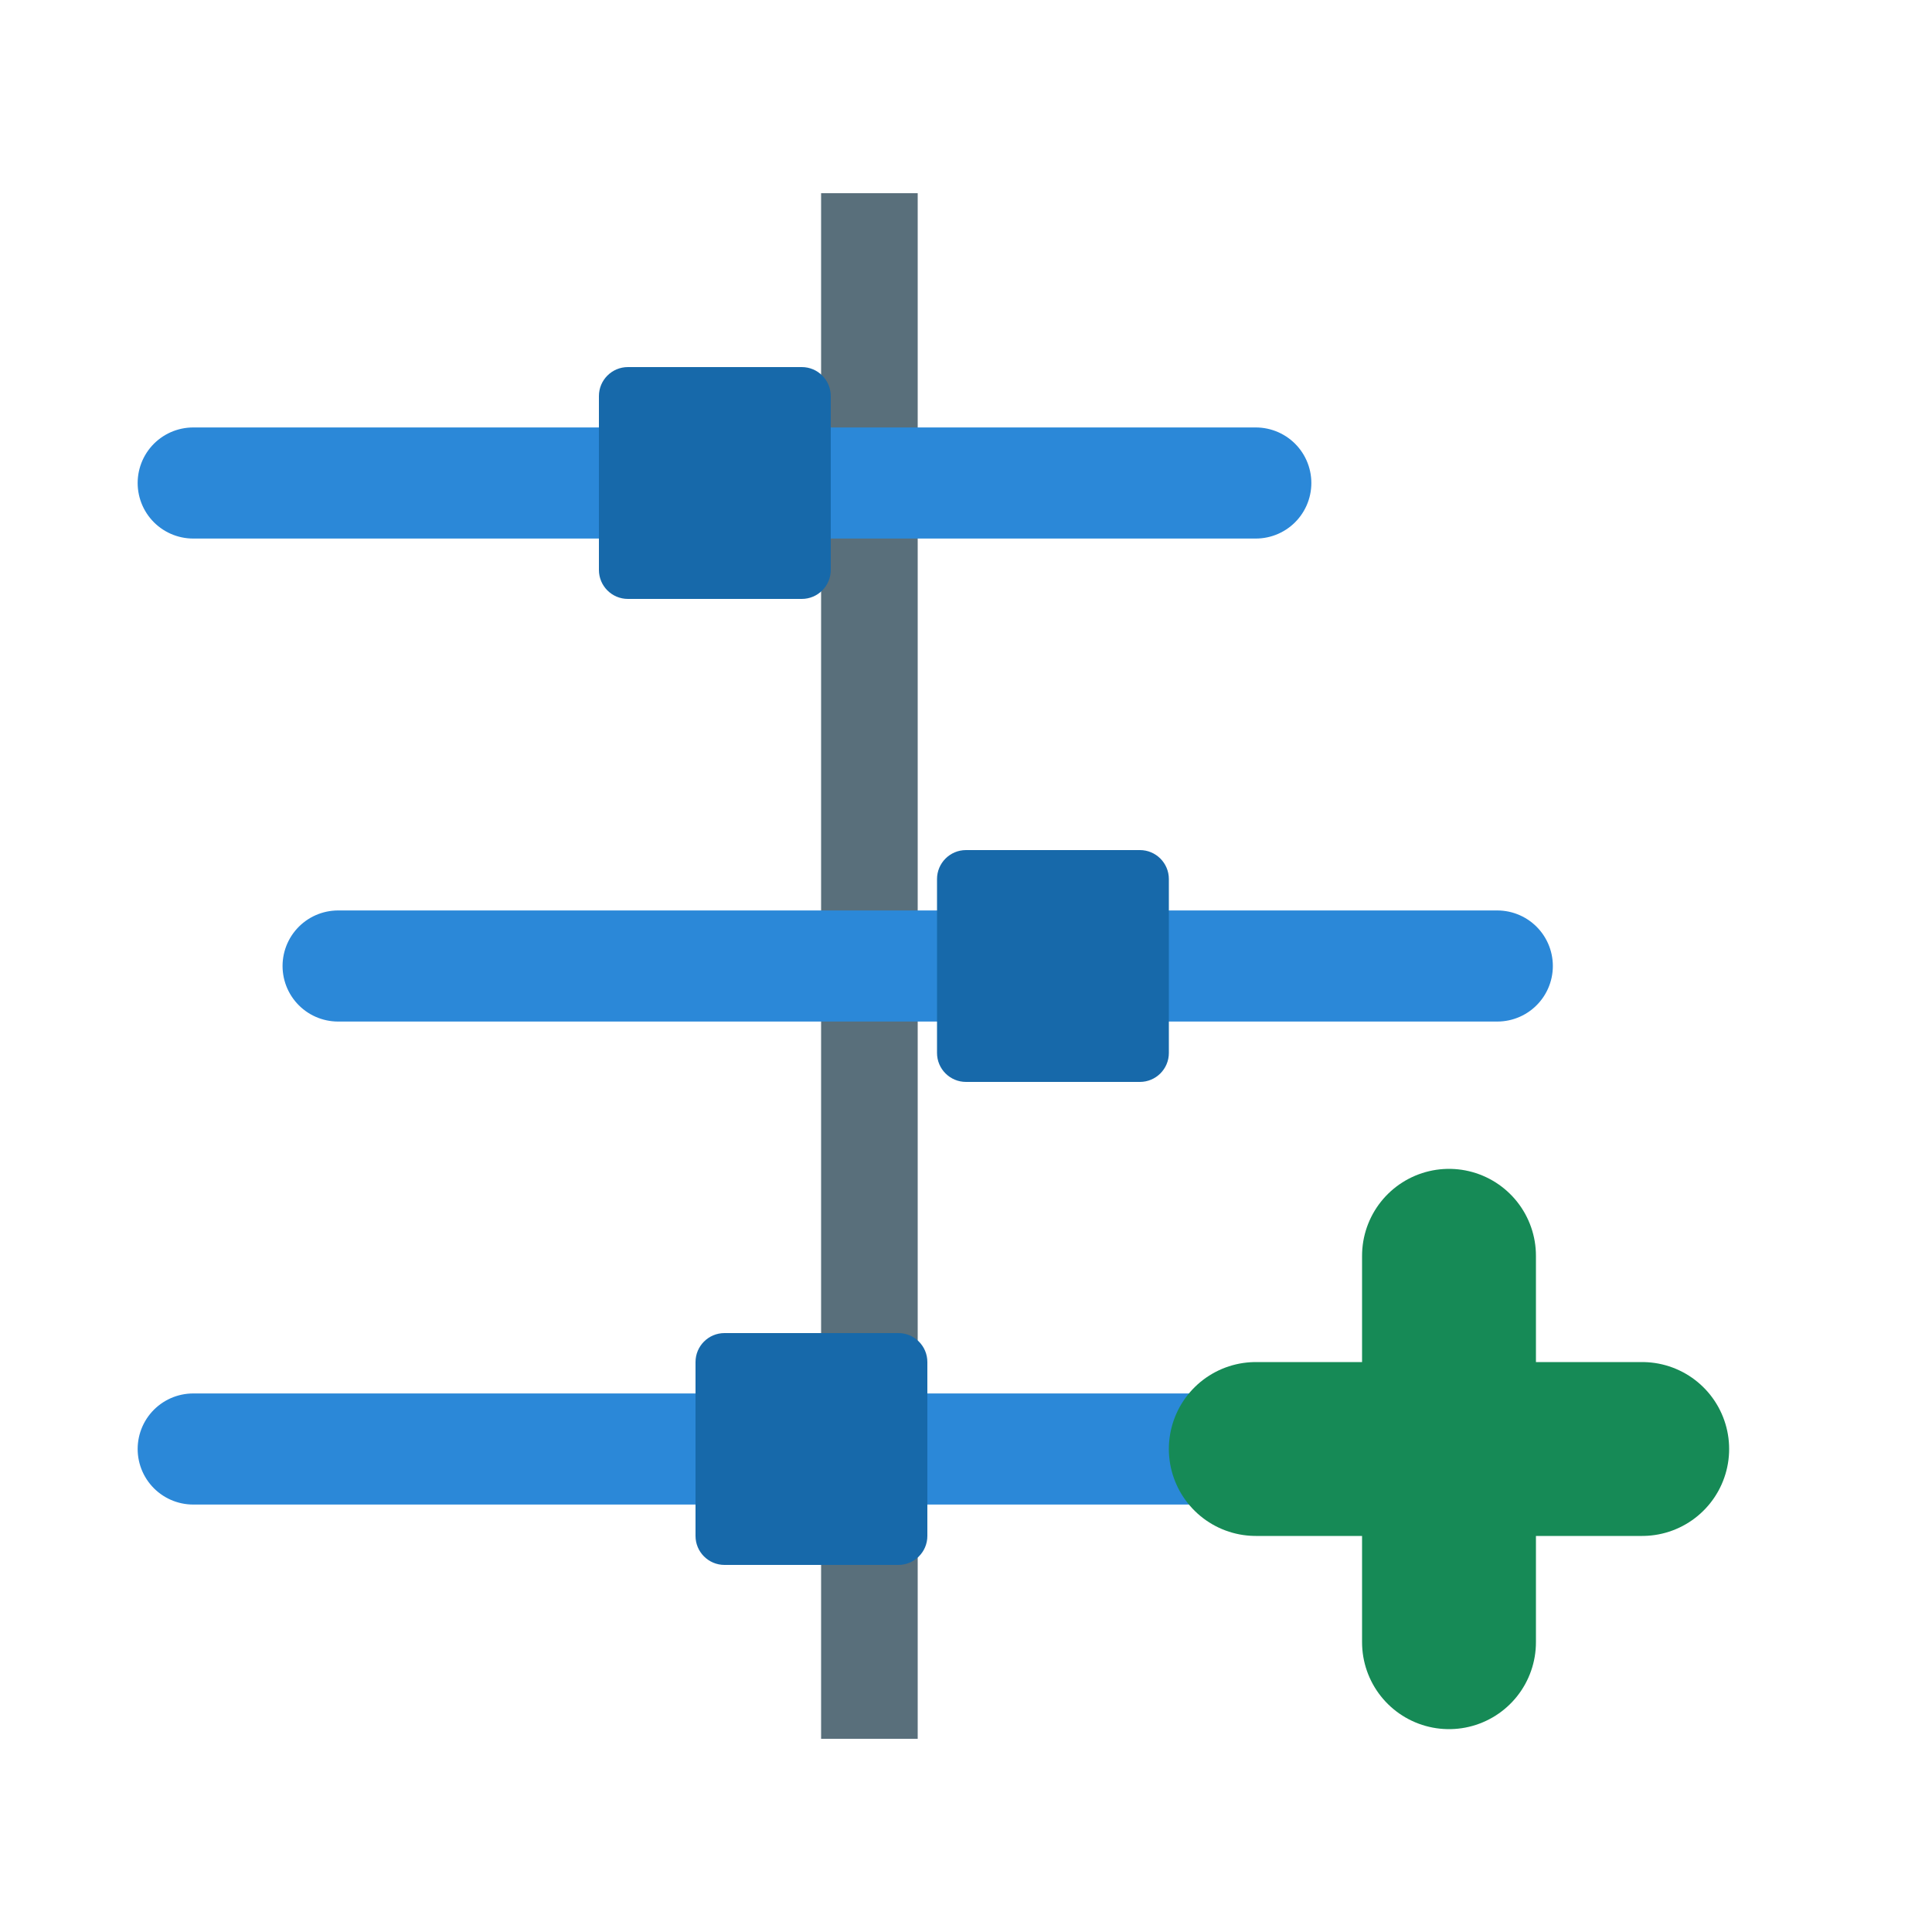
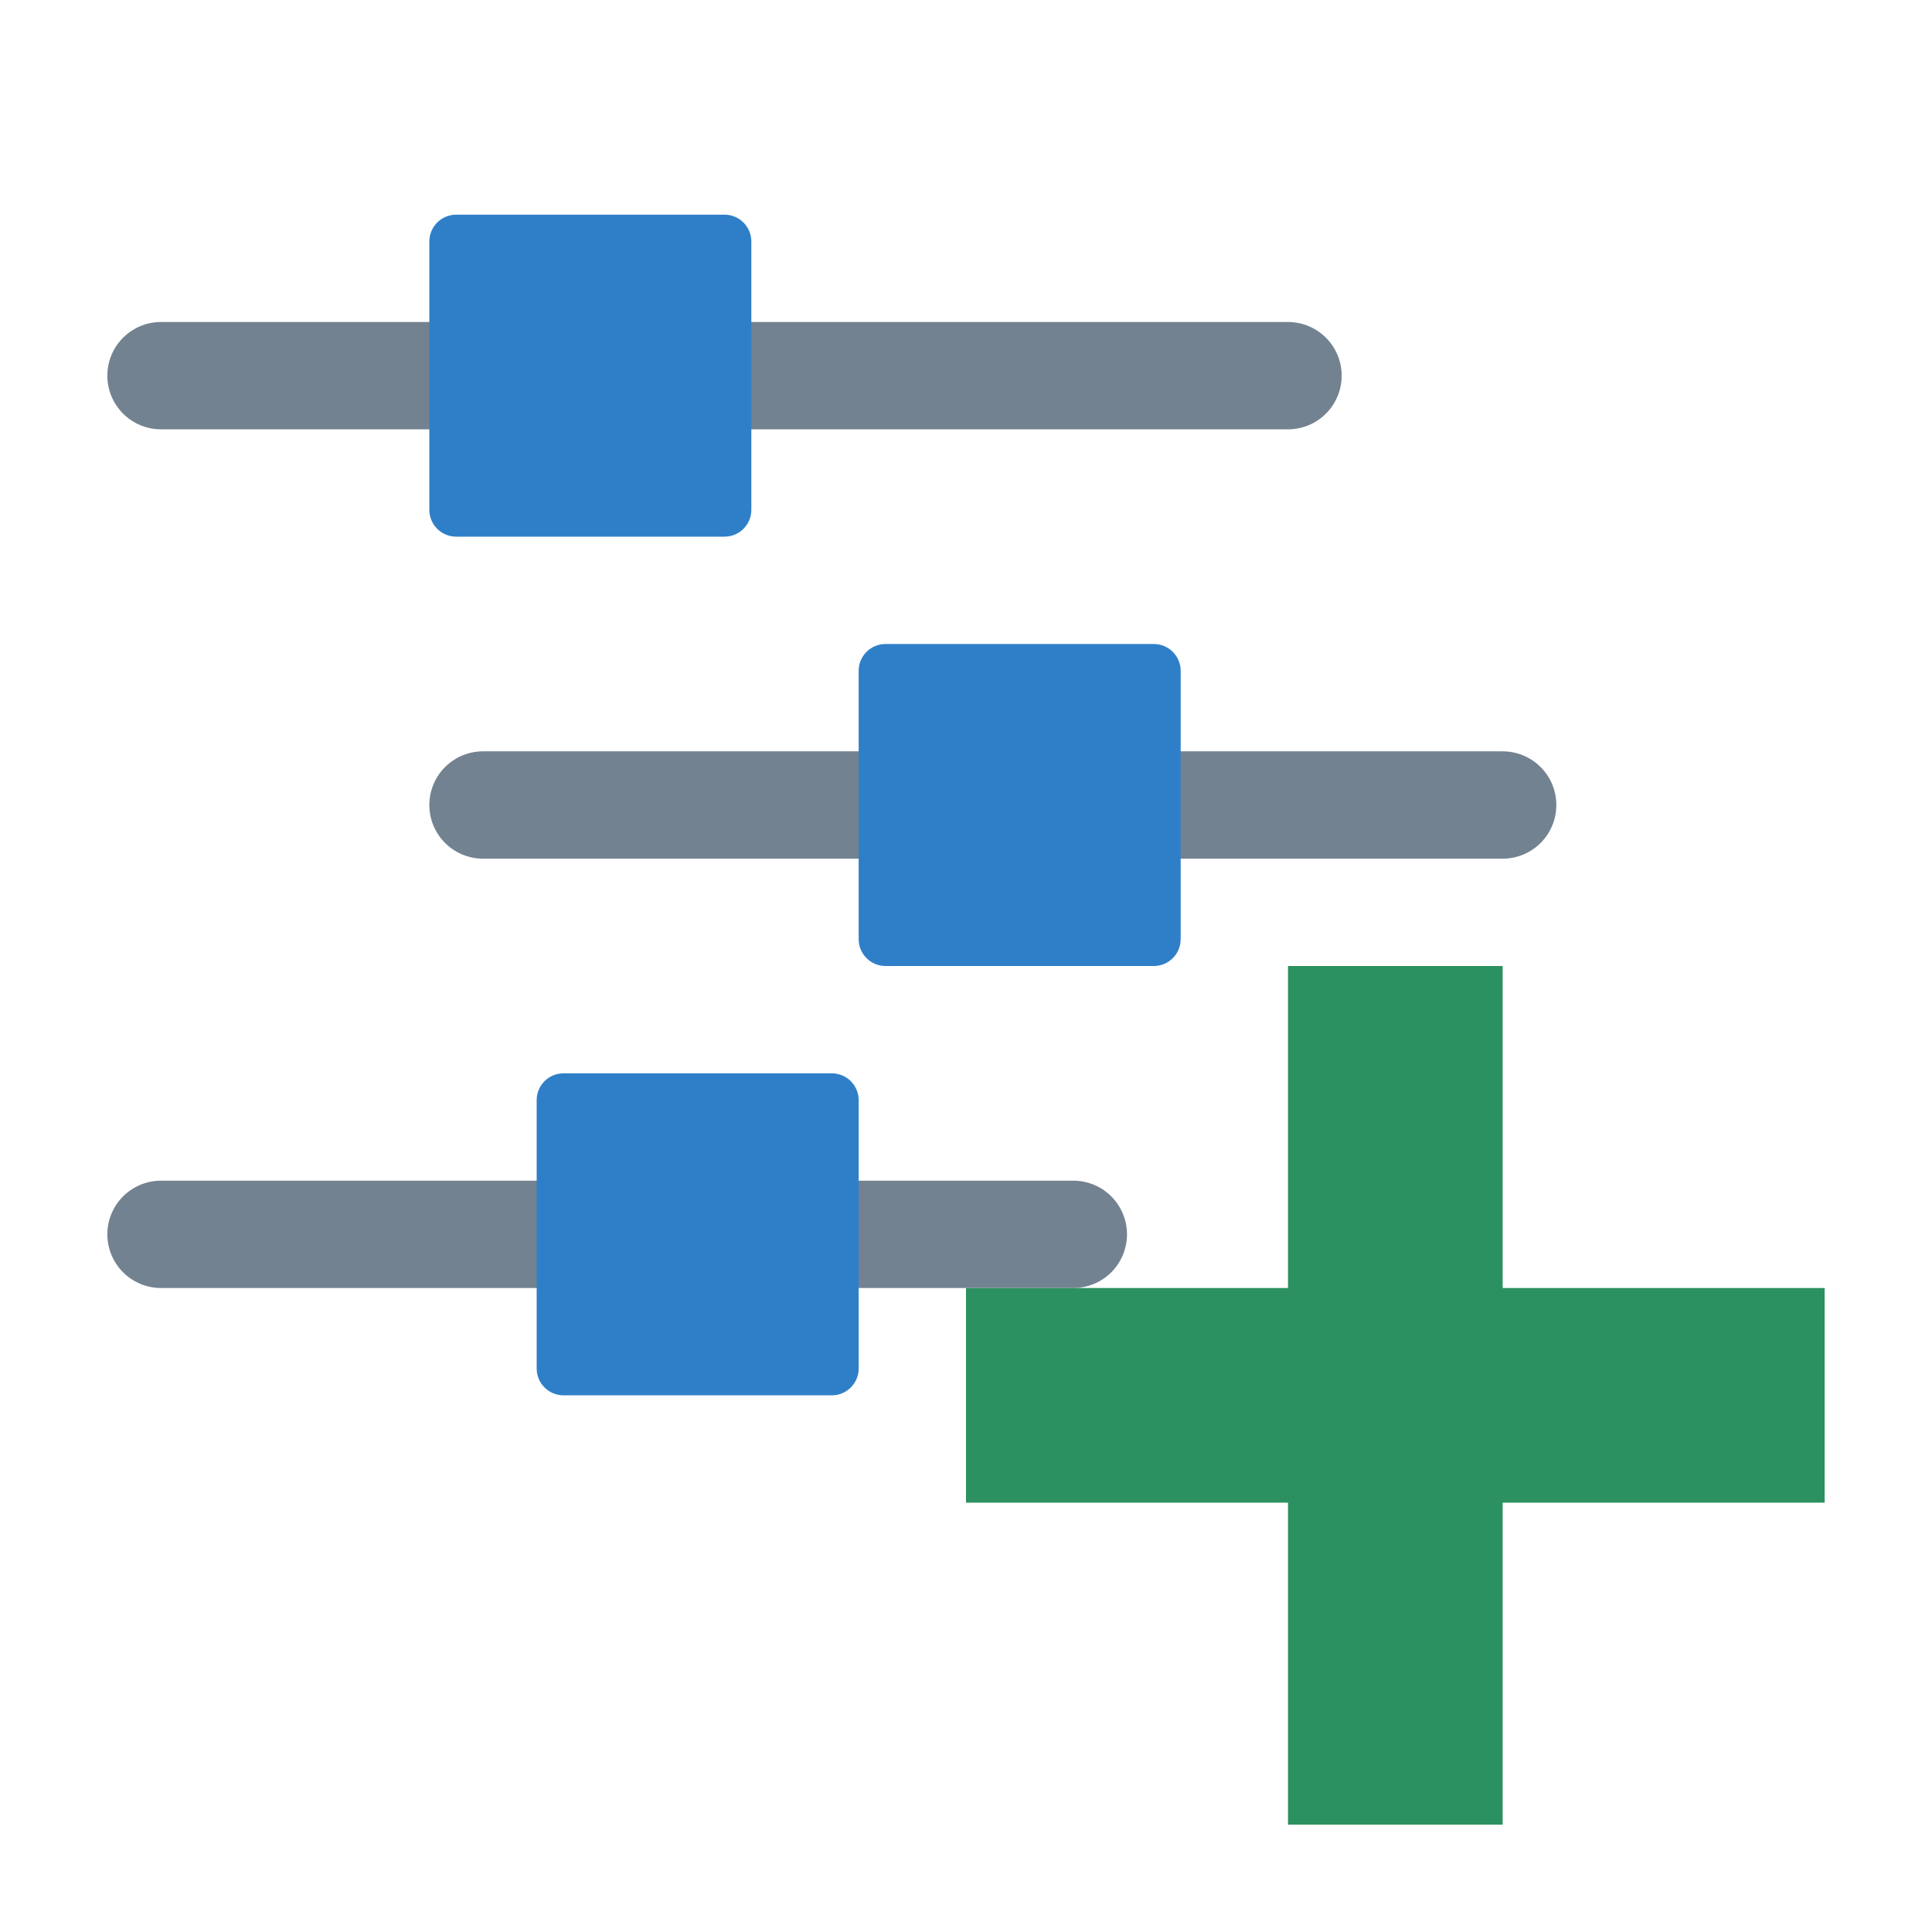
- <svg xmlns="http://www.w3.org/2000/svg" viewBox="0 0 20 20">
-   <path d="M9 2v16" stroke="#596F7B" stroke-width="1" />
-   <g stroke="#2B88D8" stroke-width="1.15" stroke-linecap="round" fill="#1769AA">
-     <path d="M2 5h11" />
-     <rect x="6.2" y="3.8" width="2.4" height="2.4" rx=".3" stroke="none" />
-     <path d="M3.5 10h12" />
-     <rect x="9.7" y="8.8" width="2.4" height="2.4" rx=".3" stroke="none" />
-     <path d="M2 15h11.5" />
-     <rect x="7.2" y="13.8" width="2.4" height="2.4" rx=".3" stroke="none" />
+ <svg xmlns="http://www.w3.org/2000/svg" viewBox="0 0 18 18">
+   <path d="M1.5 3.5H12M4.5 7.5H14M1.5 11.5H10" stroke="#738290" stroke-width="1" stroke-linecap="round" />
+   <g fill="#2F7FC8">
+     <rect x="4" y="2" width="3" height="3" rx=".25" />
+     <rect x="8" y="6" width="3" height="3" rx=".25" />
+     <rect x="5" y="10" width="3" height="3" rx=".25" />
  </g>
-   <path d="M15 13v4M13 15h4" stroke="#168A56" stroke-width="1.8" stroke-linecap="round" />
+   <path d="M12 9h2v3h3v2h-3v3h-2v-3H9v-2h3z" fill="#2C9160" />
</svg>
